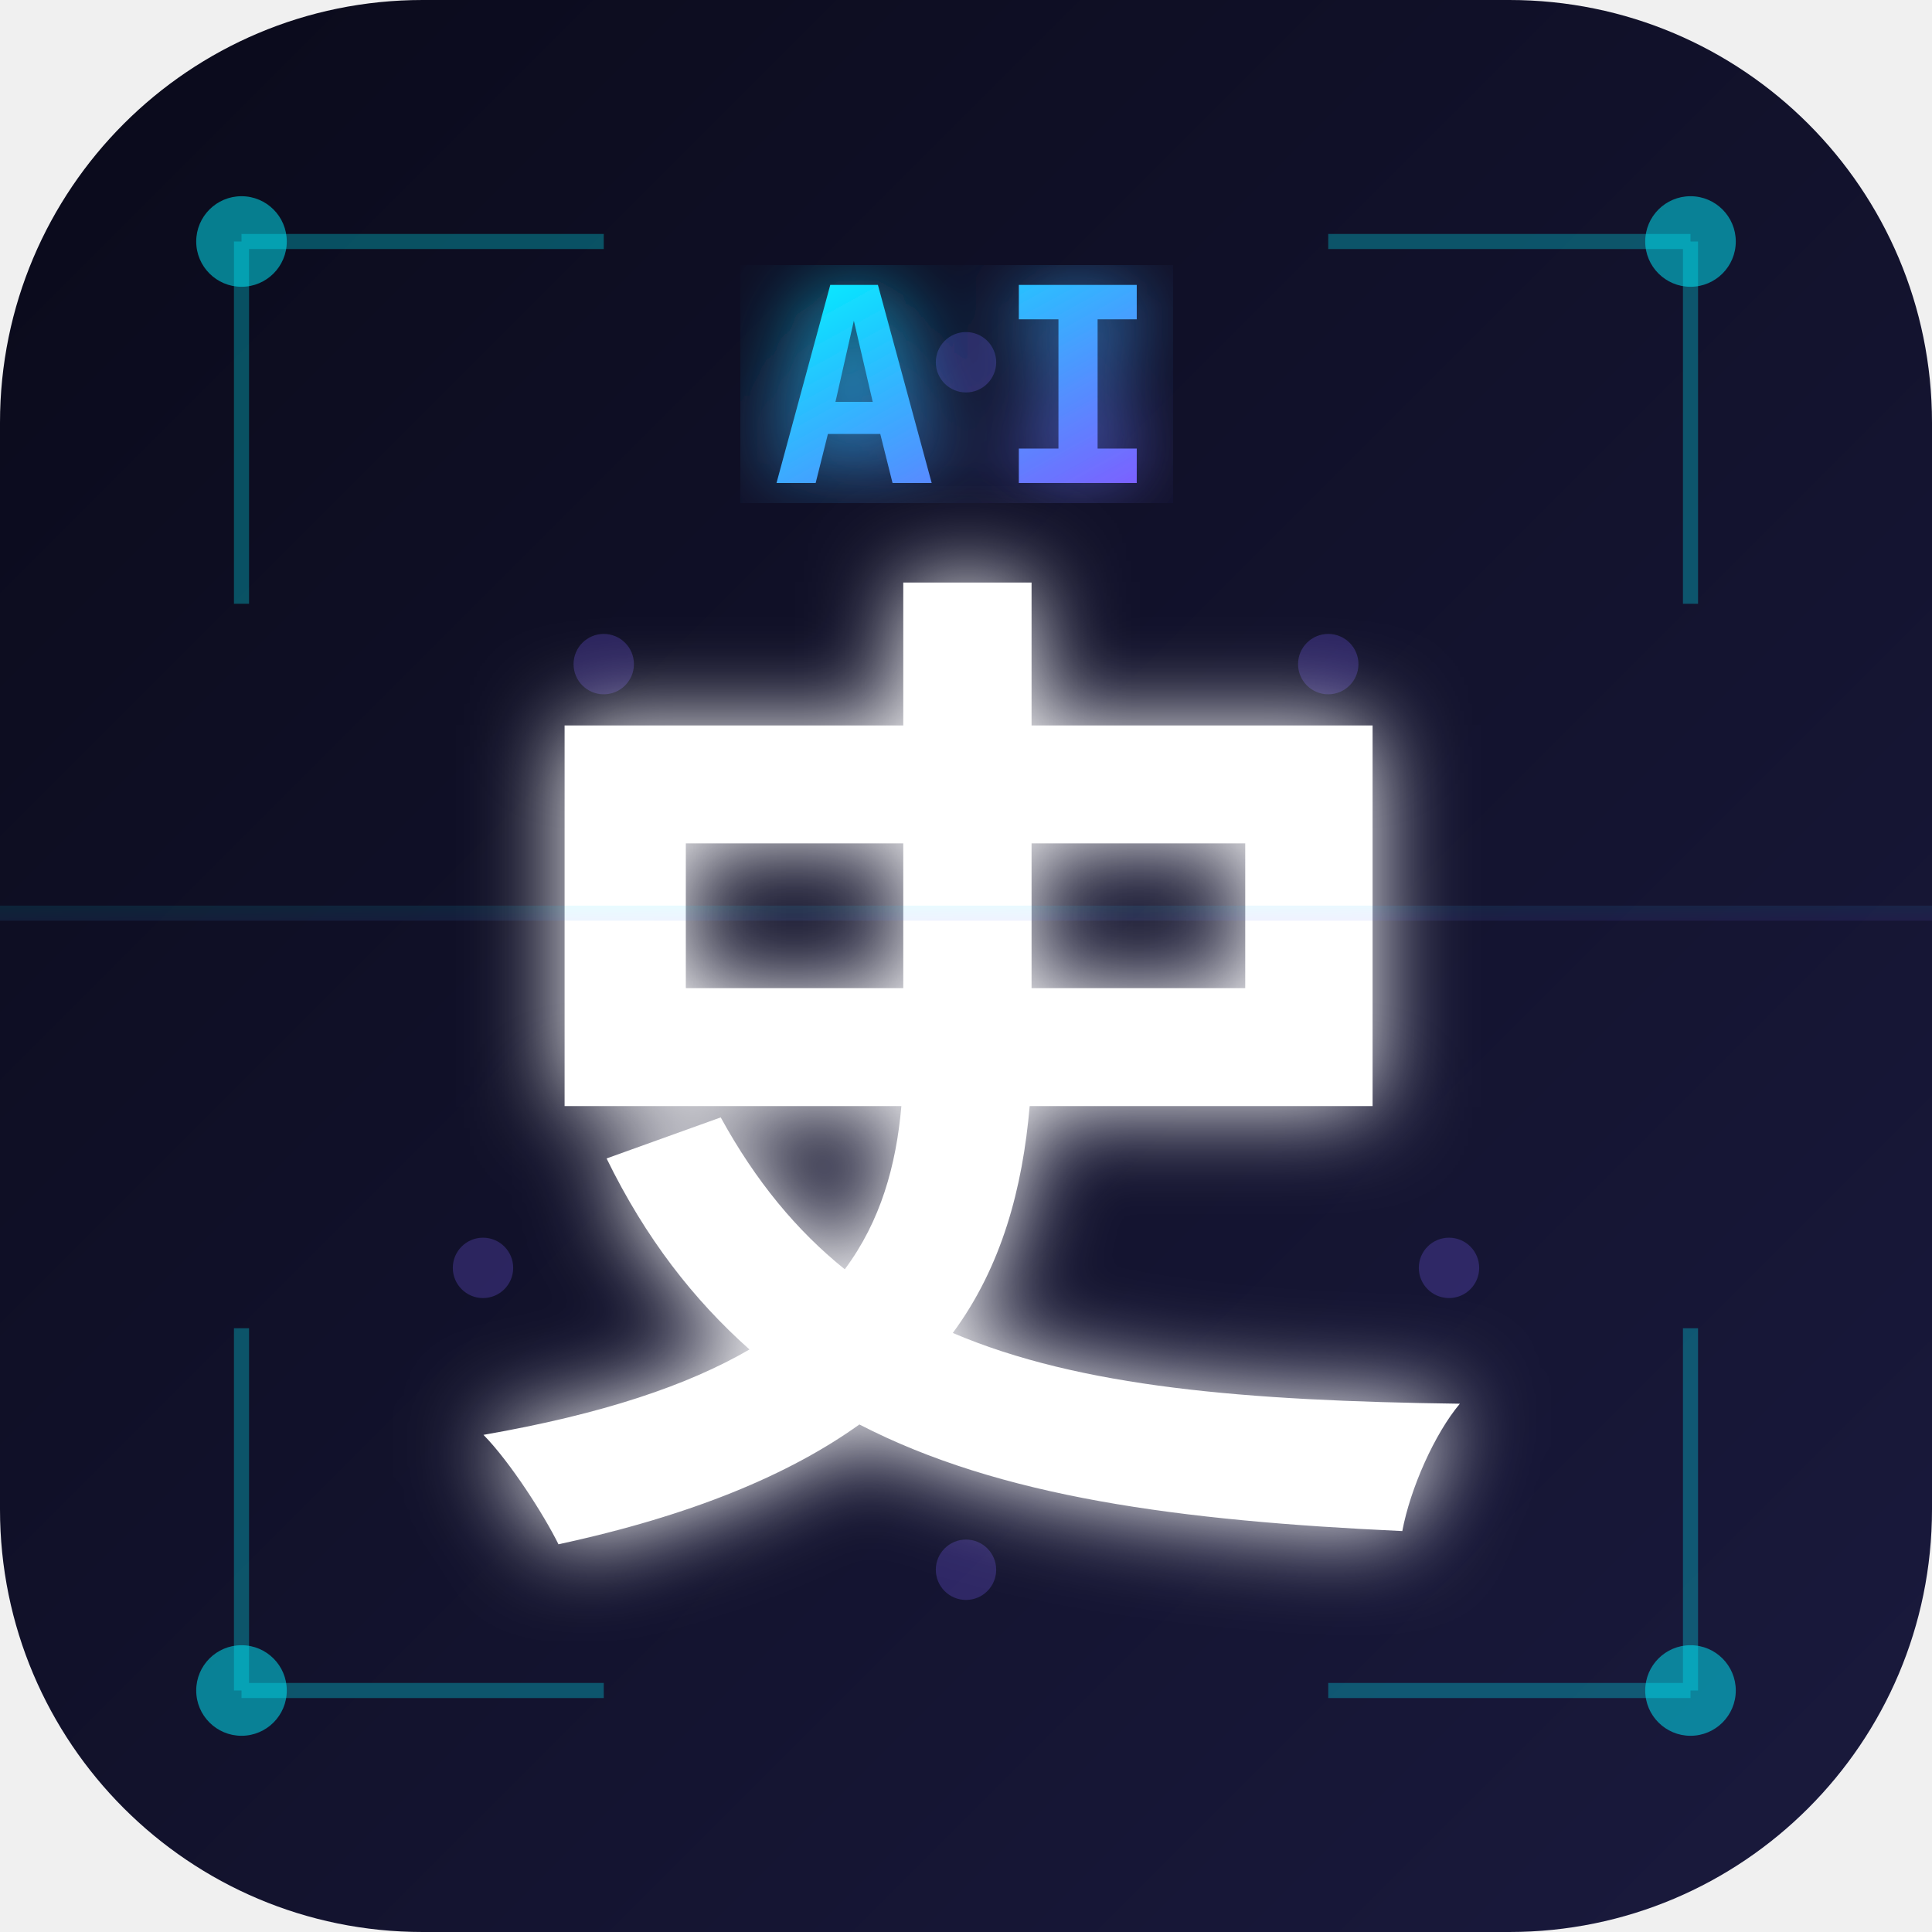
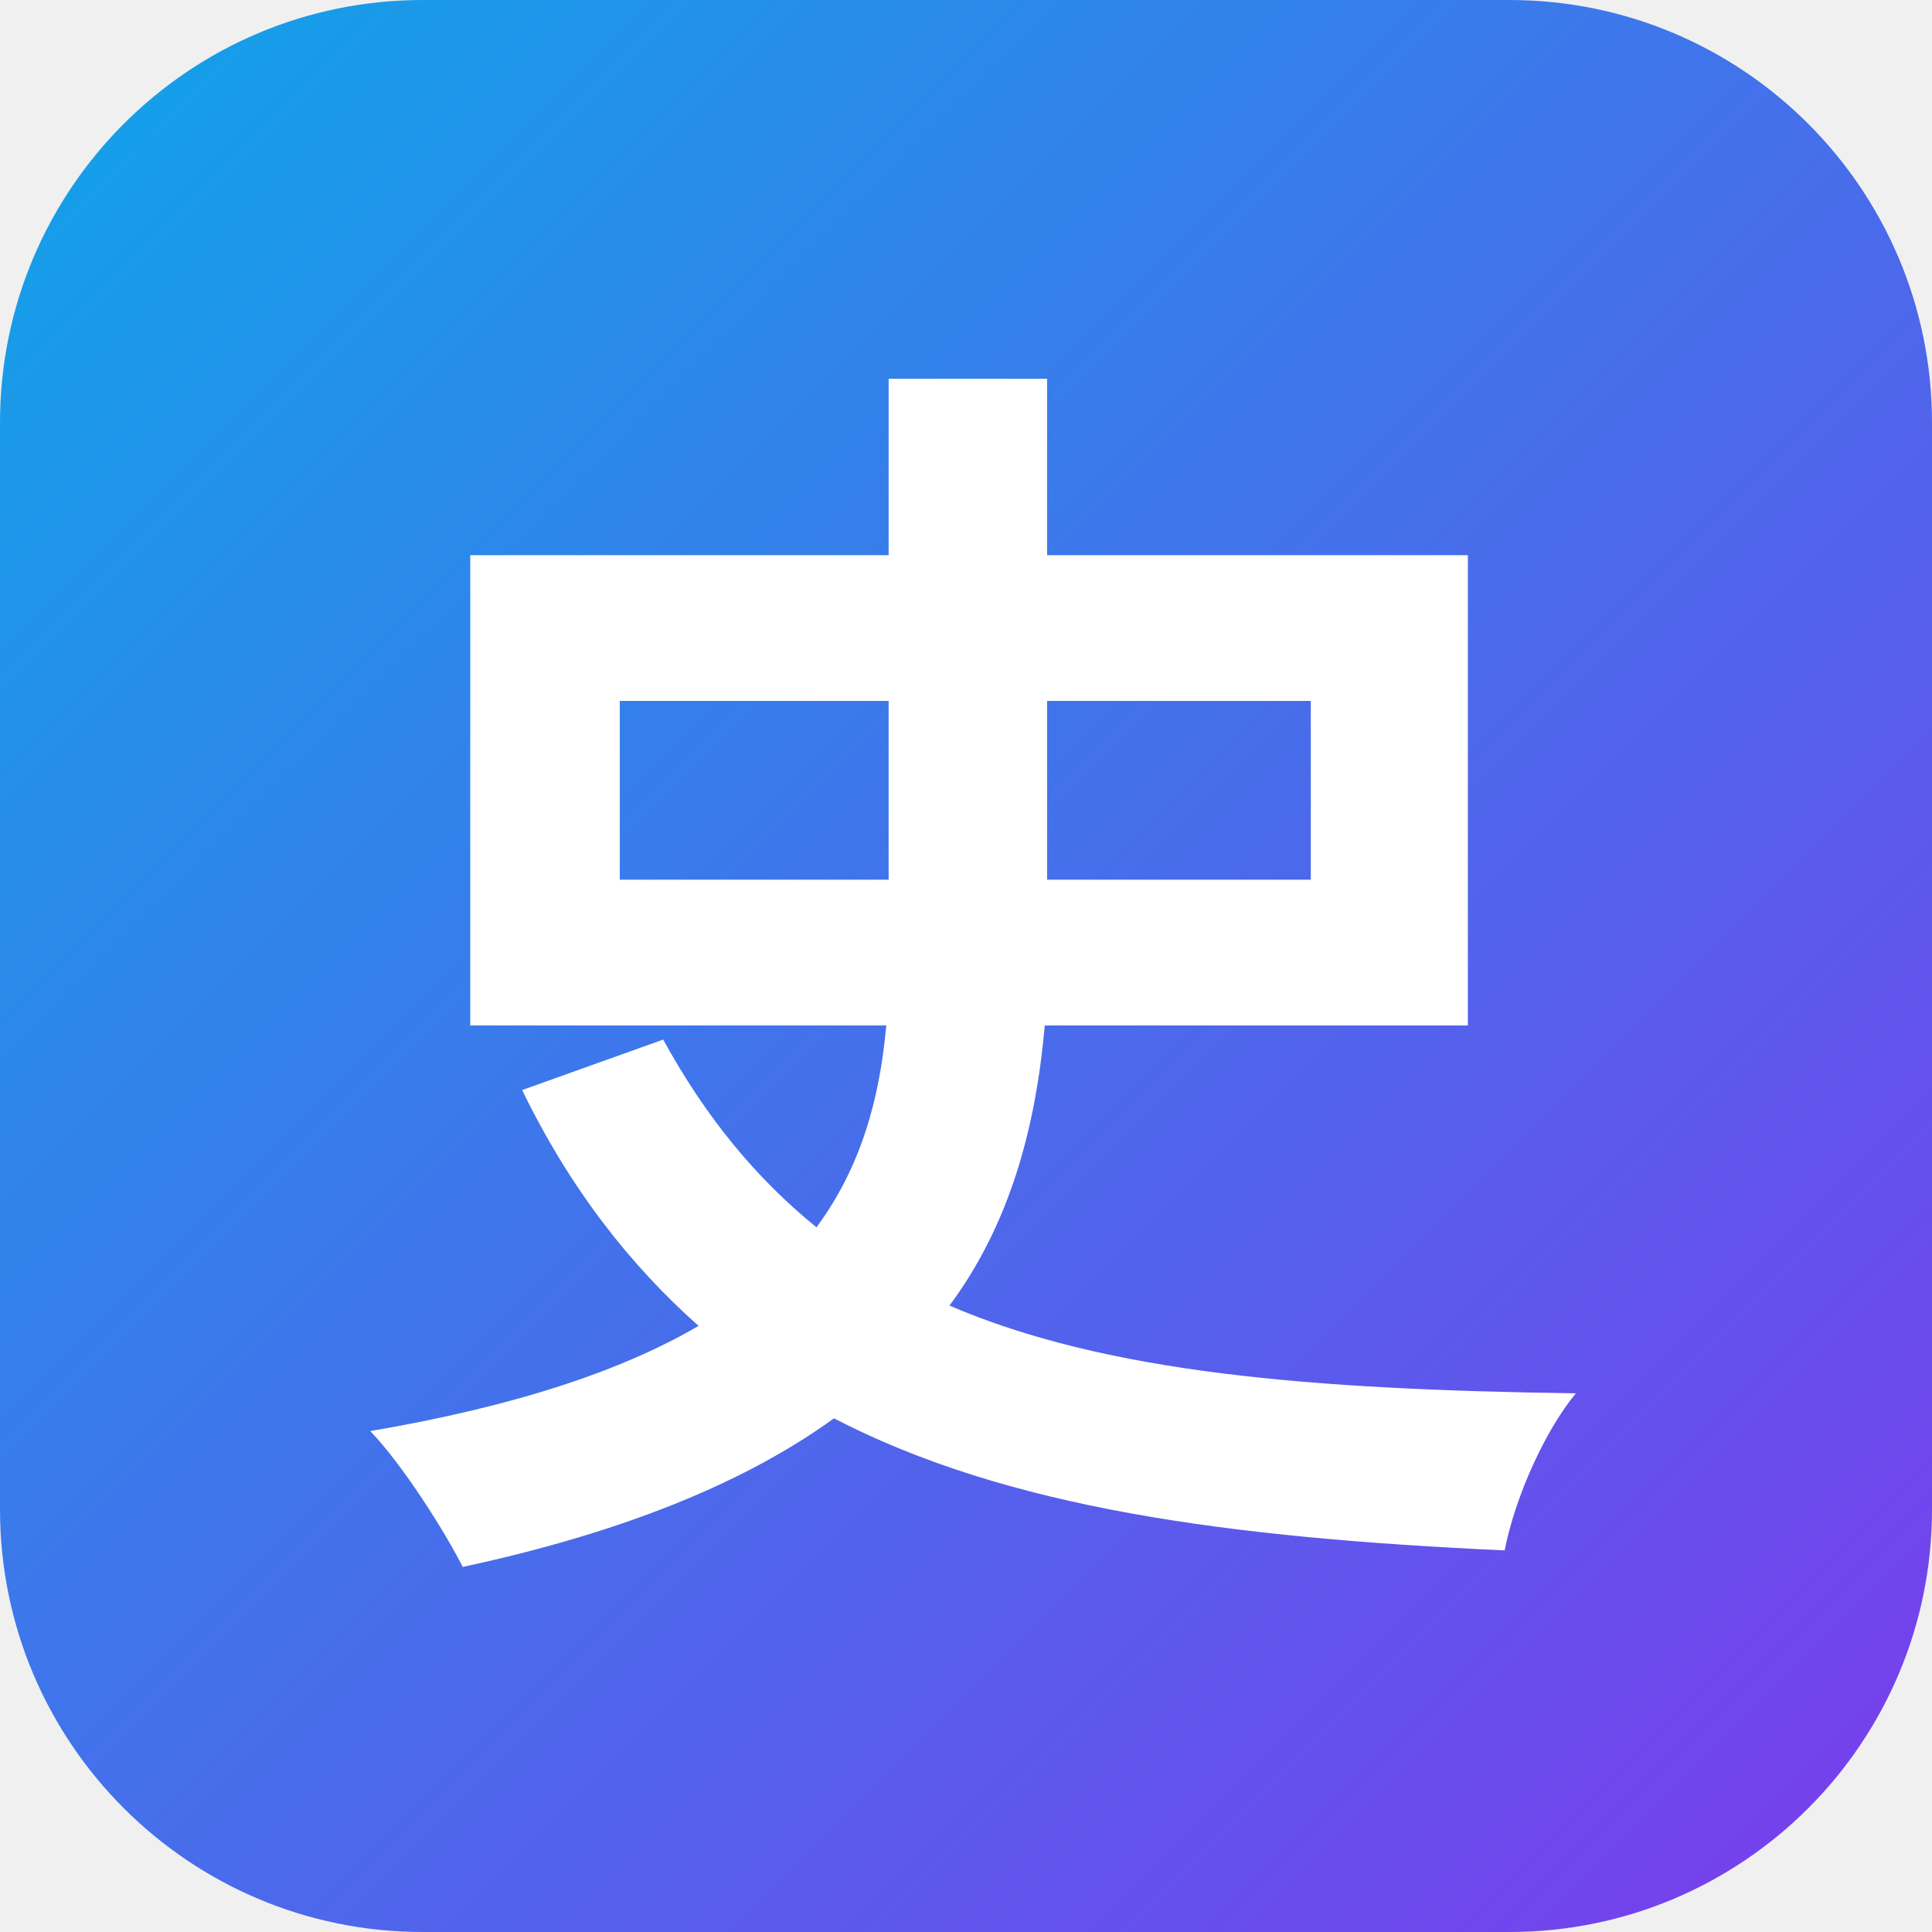
<svg xmlns="http://www.w3.org/2000/svg" viewBox="0 0 64 64">
  <defs>
-     <linearGradient id="bg" x1="0%" y1="0%" x2="100%" y2="100%">
-       <stop offset="0%" stop-color="#0a0a1a" />
-       <stop offset="100%" stop-color="#1a1a3e" />
+     <linearGradient id="g" x1="0%" y1="0%" x2="100%" y2="100%">
+       <stop offset="0%" stop-color="#0ea5e9" />
+       <stop offset="100%" stop-color="#7c3aed" />
    </linearGradient>
-     <linearGradient id="glow" x1="0%" y1="0%" x2="100%" y2="100%">
-       <stop offset="0%" stop-color="#00f0ff" />
-       <stop offset="100%" stop-color="#7b61ff" />
-     </linearGradient>
-     <filter id="neon">
-       <feGaussianBlur stdDeviation="1.5" result="blur" />
-       <feMerge>
-         <feMergeNode in="blur" />
-         <feMergeNode in="SourceGraphic" />
-       </feMerge>
-     </filter>
  </defs>
-   <rect width="64" height="64" rx="14" fill="url(#bg)" />
-   <g stroke="#00f0ff" stroke-width="0.5" opacity="0.3">
-     <line x1="8" y1="8" x2="8" y2="20" />
-     <line x1="8" y1="8" x2="20" y2="8" />
-     <line x1="56" y1="56" x2="56" y2="44" />
-     <line x1="56" y1="56" x2="44" y2="56" />
-     <line x1="56" y1="8" x2="44" y2="8" />
-     <line x1="56" y1="8" x2="56" y2="20" />
-     <line x1="8" y1="56" x2="20" y2="56" />
-     <line x1="8" y1="56" x2="8" y2="44" />
-   </g>
-   <g fill="#00f0ff" opacity="0.5">
-     <circle cx="8" cy="8" r="1.5" />
-     <circle cx="56" cy="8" r="1.5" />
-     <circle cx="8" cy="56" r="1.5" />
-     <circle cx="56" cy="56" r="1.5" />
-   </g>
-   <g fill="#7b61ff" opacity="0.25">
-     <circle cx="20" cy="22" r="1" />
-     <circle cx="44" cy="22" r="1" />
-     <circle cx="16" cy="42" r="1" />
-     <circle cx="48" cy="42" r="1" />
-     <circle cx="32" cy="12" r="1" />
-     <circle cx="32" cy="52" r="1" />
-   </g>
-   <text x="32" y="16" font-family="'SF Mono', 'Fira Code', monospace" font-size="9" font-weight="700" fill="url(#glow)" text-anchor="middle" filter="url(#neon)" letter-spacing="2">AI</text>
-   <text x="32" y="48" font-family="'Noto Serif SC', 'Source Han Serif', serif" font-size="34" font-weight="900" fill="#ffffff" text-anchor="middle" filter="url(#neon)">史</text>
-   <rect x="0" y="30" width="64" height="0.5" fill="url(#glow)" opacity="0.1" />
+   <rect width="64" height="64" rx="14" fill="url(#g)" />
+   <text x="32" y="48" font-family="'Noto Serif SC', 'Source Han Serif SC', 'Songti SC', 'SimSun', serif" font-size="42" font-weight="900" fill="#ffffff" text-anchor="middle">史</text>
</svg>
